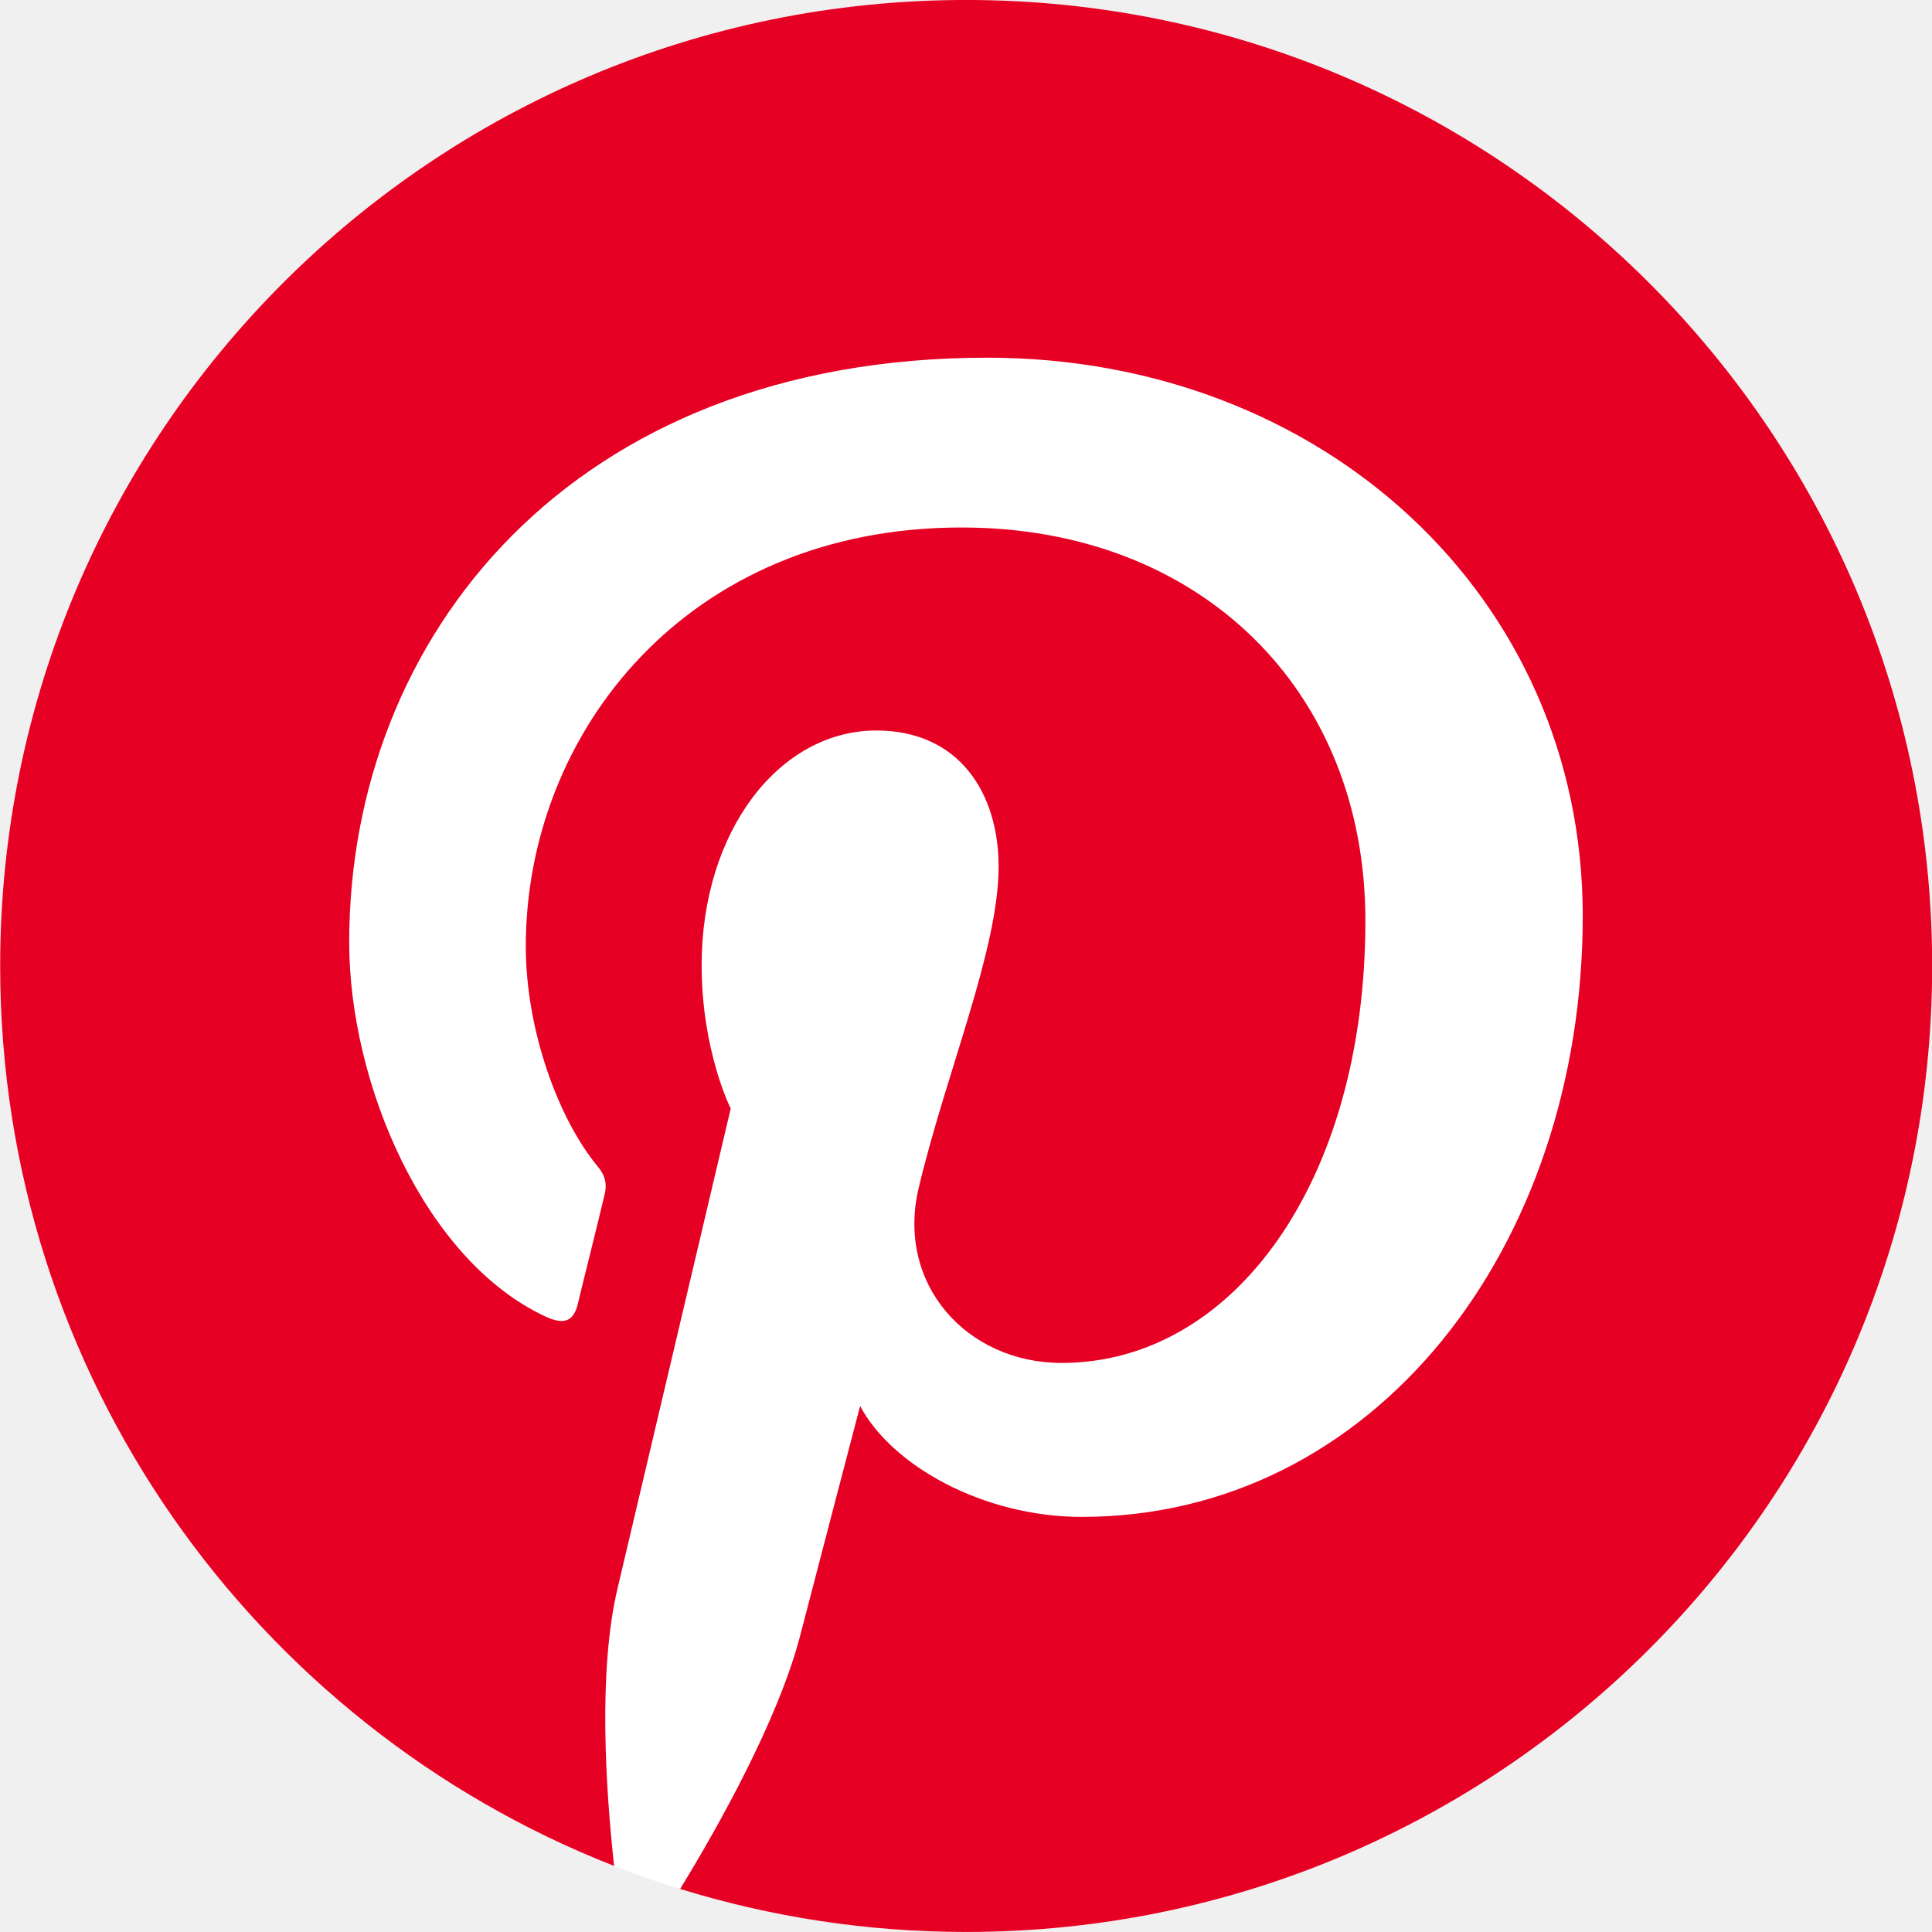
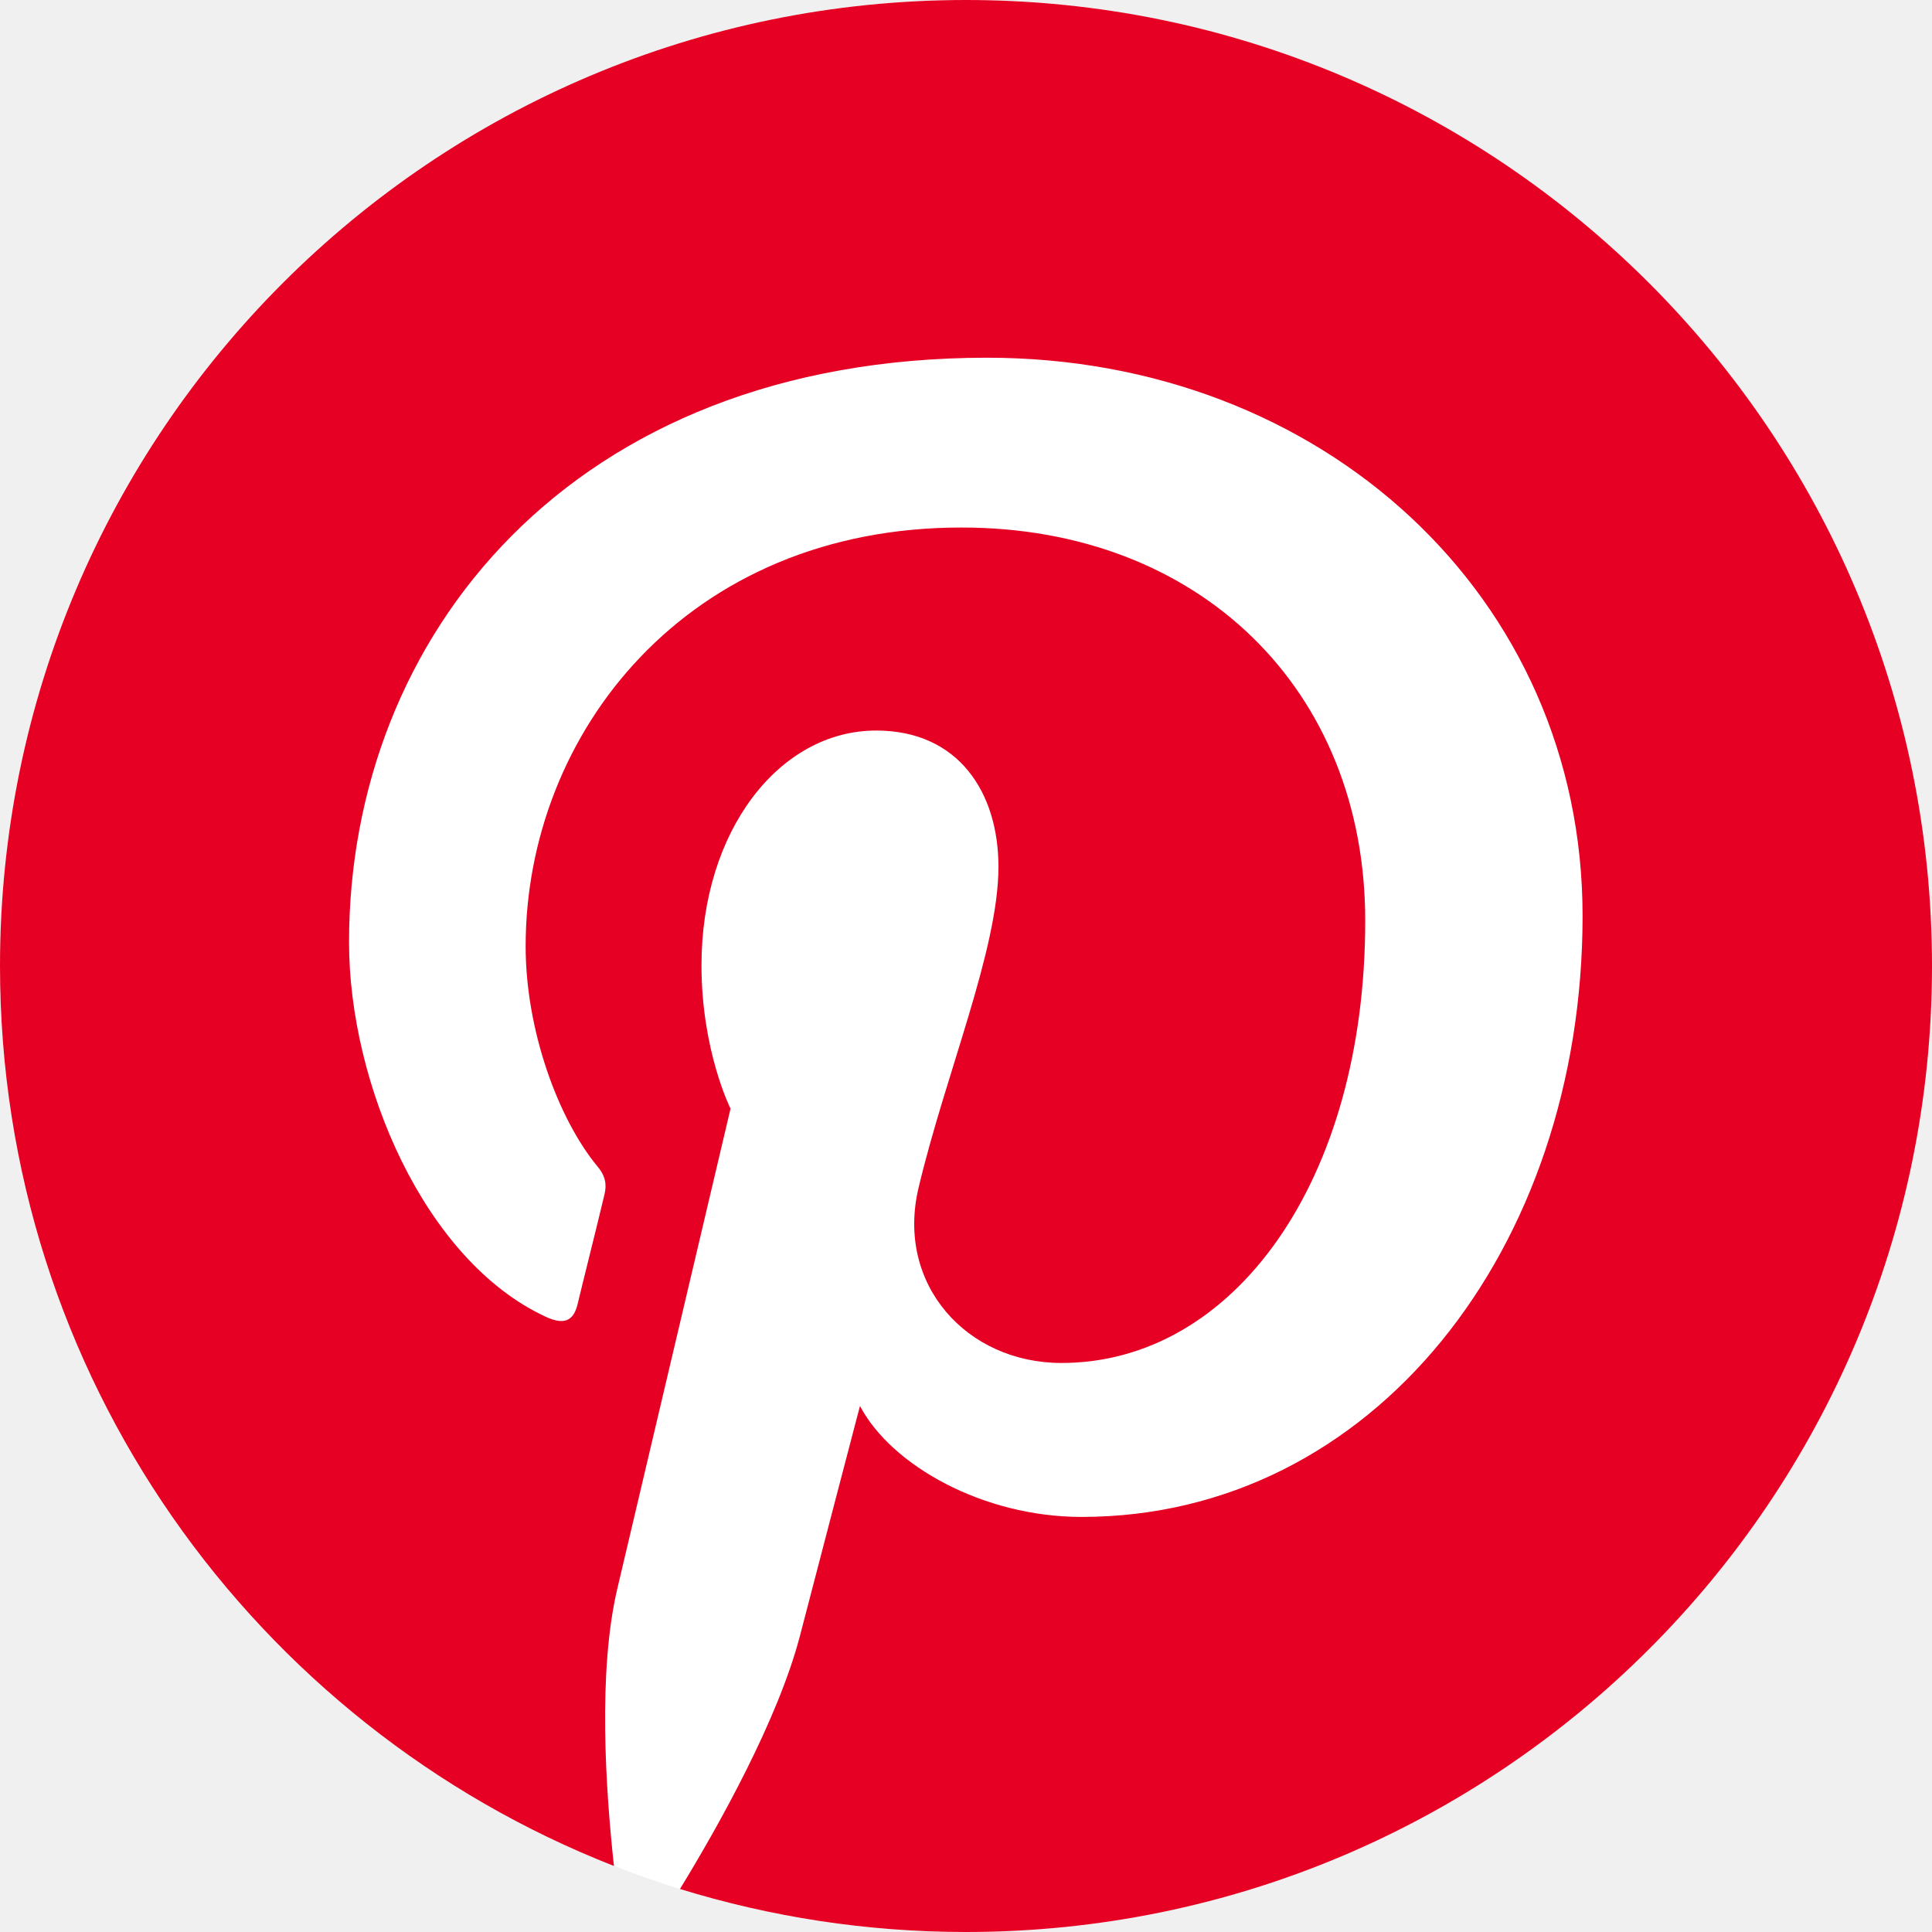
<svg xmlns="http://www.w3.org/2000/svg" version="1.1" id="svg2" x="0px" y="0px" viewBox="0 0 512 512" style="enable-background:new 0 0 512 512;" xml:space="preserve">
  <style type="text/css">
	.st0{fill:#FFFFFF;}
	.st1{fill:#E60023;}
</style>
-   <g id="g16">
-     <g id="g58" transform="translate(245.0344,124.9999)">
-       <path id="path60" class="st0" d="M267,131c0,141.4-114.6,256-256,256s-256-114.6-256-256c0-141.4,114.6-256,256-256    S267-10.4,267,131" />
-     </g>
-     <g id="g62" transform="translate(123.0422,246.9921)">
-       <path id="path64" class="st1" d="M133-247C-8.4-247-123-132.4-123,9c0,108.5,67.5,201.2,162.7,238.5c-2.2-20.3-4.3-51.4,0.9-73.5    c4.7-20,30-127.2,30-127.2s-7.7-15.3-7.7-38c0-35.6,20.6-62.2,46.3-62.2c21.8,0,32.4,16.4,32.4,36.1c0,22-14,54.8-21.2,85.2    c-6,25.5,12.8,46.3,37.9,46.3c45.5,0,80.5-48,80.5-117.2c0-61.3-44-104.2-106.9-104.2C59-107.3,16.3-52.7,16.3,3.8    c0,22,8.5,45.6,19.1,58.4c2.1,2.5,2.4,4.8,1.8,7.3c-1.9,8.1-6.3,25.5-7.1,29c-1.1,4.7-3.7,5.7-8.6,3.4c-32-14.9-52-61.6-52-99.2    c0-80.8,58.7-154.9,169.1-154.9c88.8,0,157.8,63.3,157.8,147.9C296.4,84,240.8,155,163.6,155c-25.9,0-50.3-13.5-58.7-29.4    c0,0-12.8,48.9-15.9,60.9c-5.8,22.2-21.4,50.1-31.8,67.1c24,7.4,49.4,11.4,75.8,11.4c141.4,0,256-114.6,256-256    C389-132.4,274.3-247,133-247" />
-     </g>
-   </g>
+   <path id="path60" class="st0" d="M512,256c0,141.4-114.6,256-256,256S0,397.4,0,256S114.6,0,256,0S512,114.6,512,256" />
+   <path id="path64" class="st1" d="M256,0C114.6,0,0,114.6,0,256c0,108.5,67.5,201.2,162.7,238.5c-2.2-20.3-4.3-51.4,0.9-73.5  c4.7-20,30-127.2,30-127.2s-7.7-15.3-7.7-38c0-35.6,20.6-62.2,46.3-62.2c21.8,0,32.4,16.4,32.4,36.1c0,22-14,54.8-21.2,85.2  c-6,25.5,12.8,46.3,37.9,46.3c45.5,0,80.5-48,80.5-117.2c0-61.3-44-104.2-106.9-104.2c-72.9-0.1-115.6,54.5-115.6,111  c0,22,8.5,45.6,19.1,58.4c2.1,2.5,2.4,4.8,1.8,7.3c-1.9,8.1-6.3,25.5-7.1,29c-1.1,4.7-3.7,5.7-8.6,3.4c-32-14.9-52-61.6-52-99.2  c0-80.8,58.7-154.9,169.1-154.9c88.8,0,157.8,63.3,157.8,147.9c0,88.3-55.6,159.3-132.8,159.3c-25.9,0-50.3-13.5-58.7-29.4  c0,0-12.8,48.9-15.9,60.9c-5.8,22.2-21.4,50.1-31.8,67.1c24,7.4,49.4,11.4,75.8,11.4c141.4,0,256-114.6,256-256S397.3,0,256,0" />
</svg>
